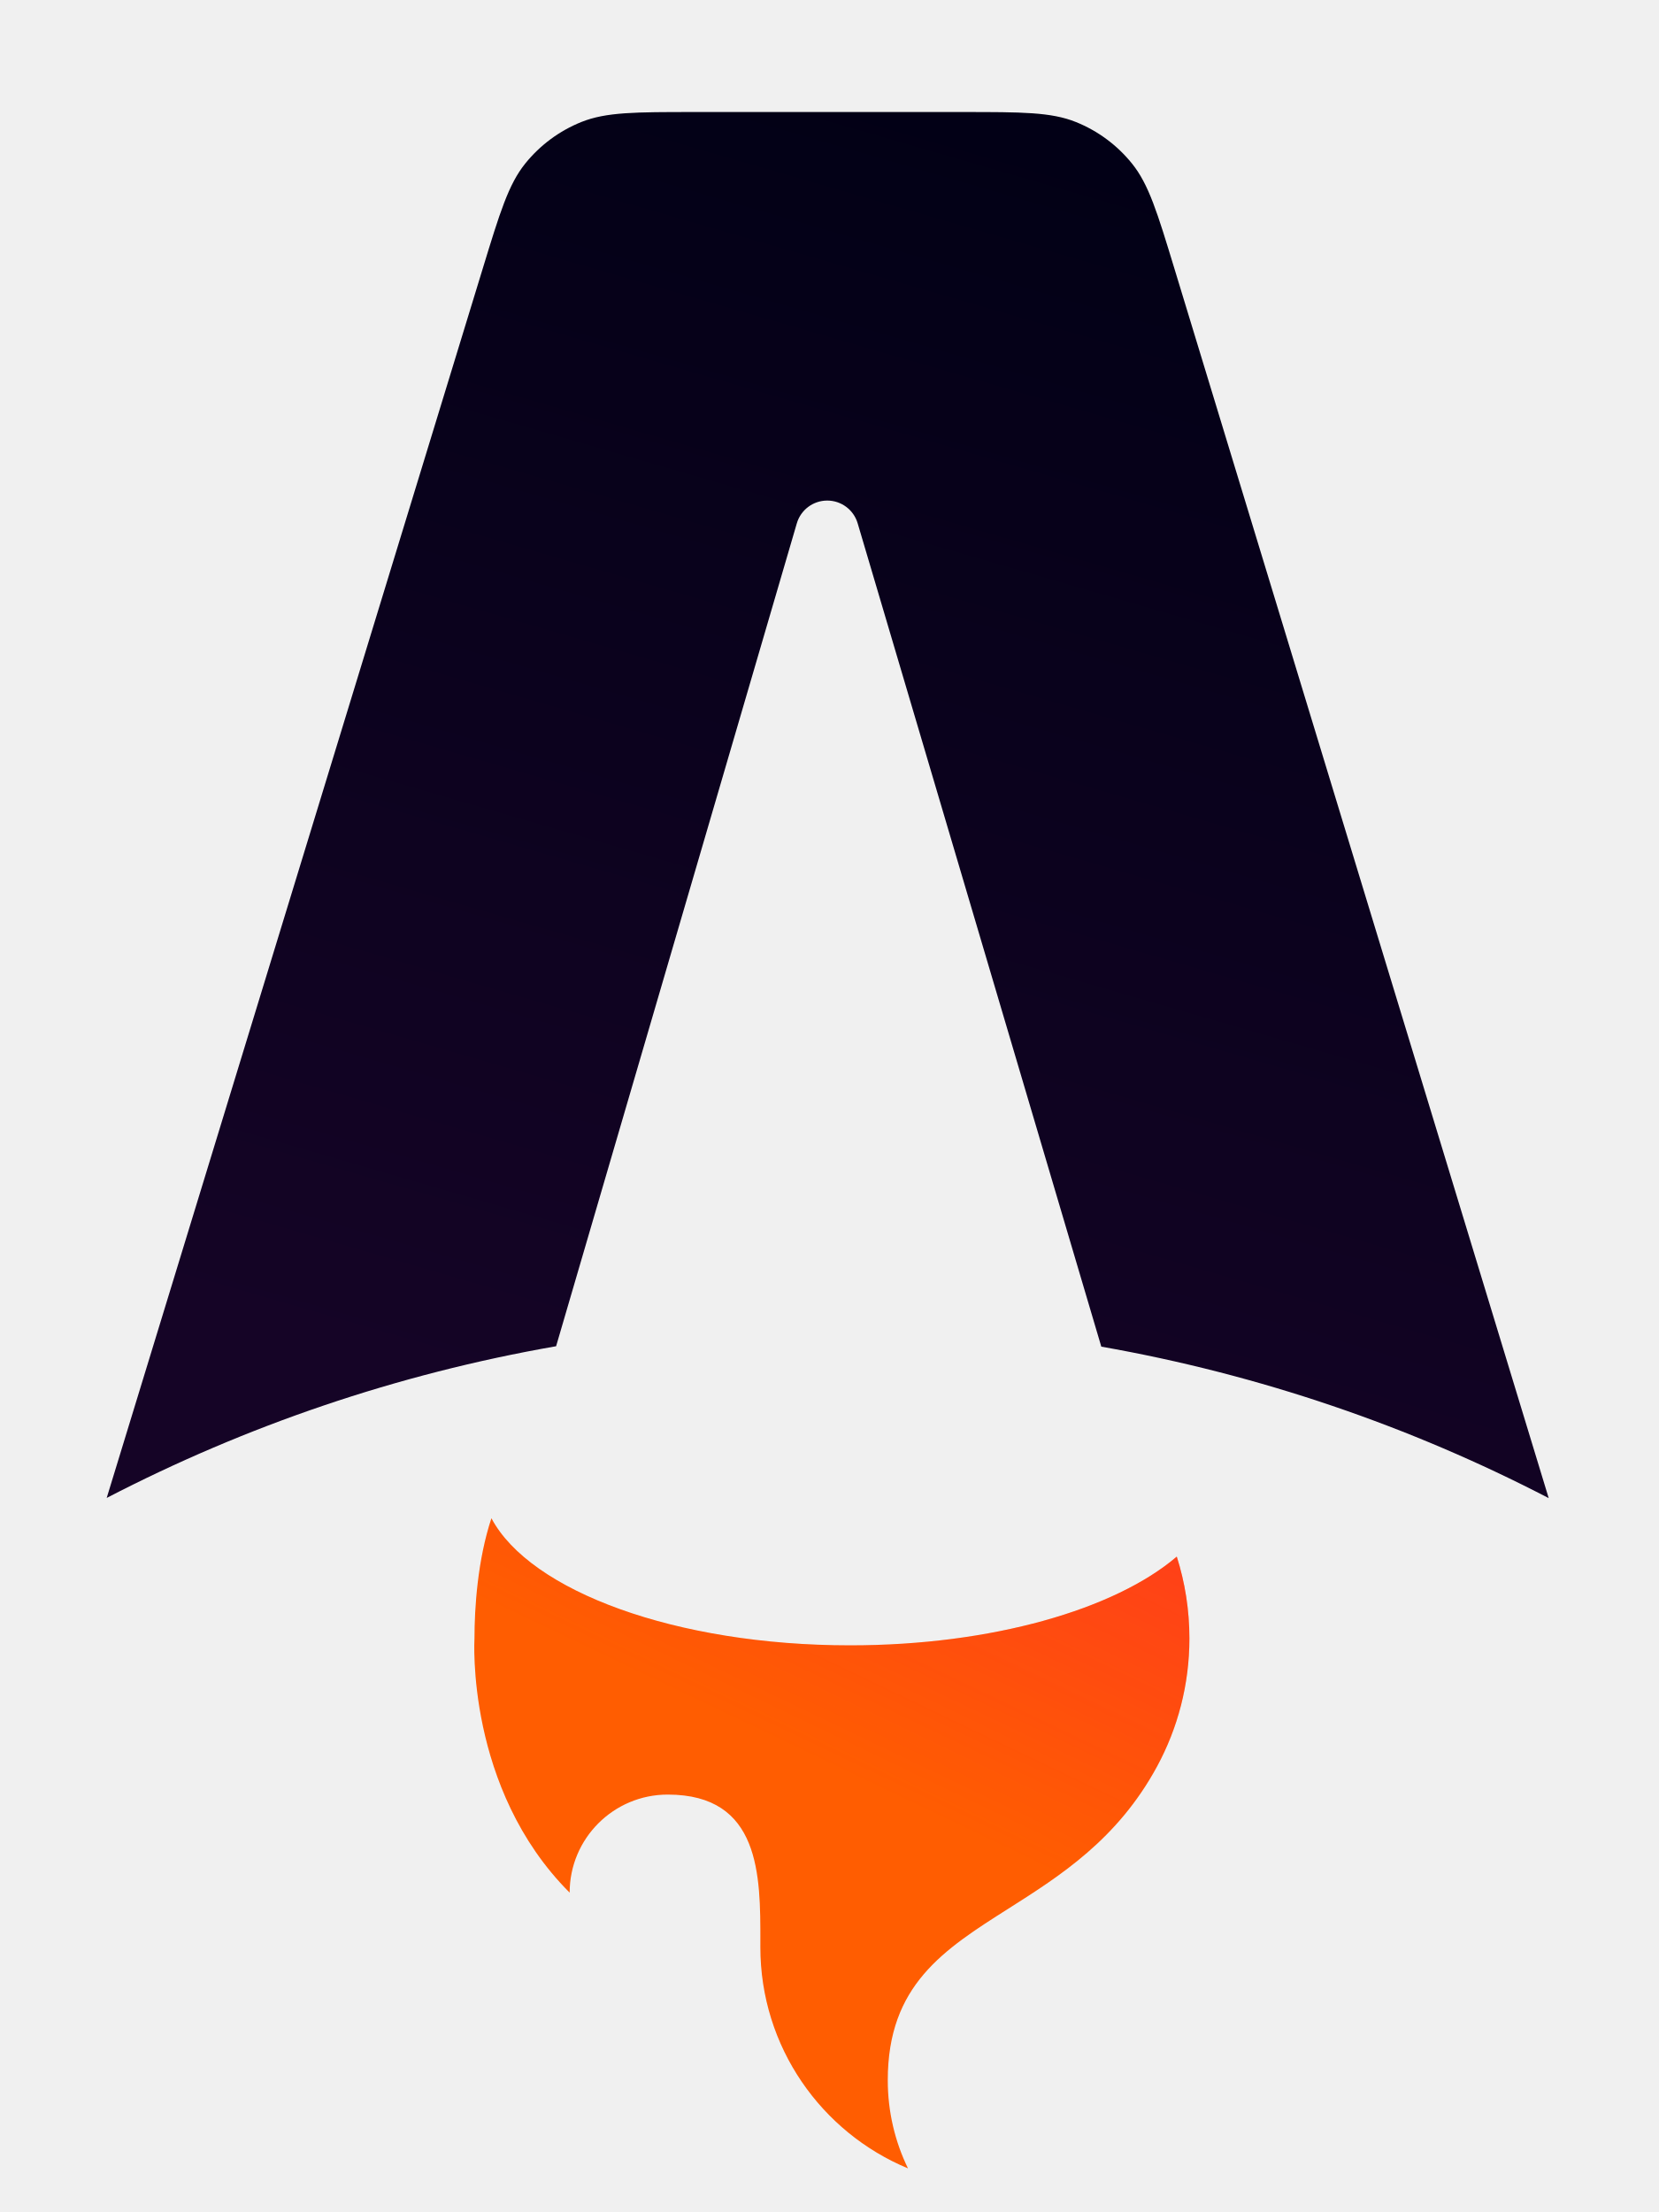
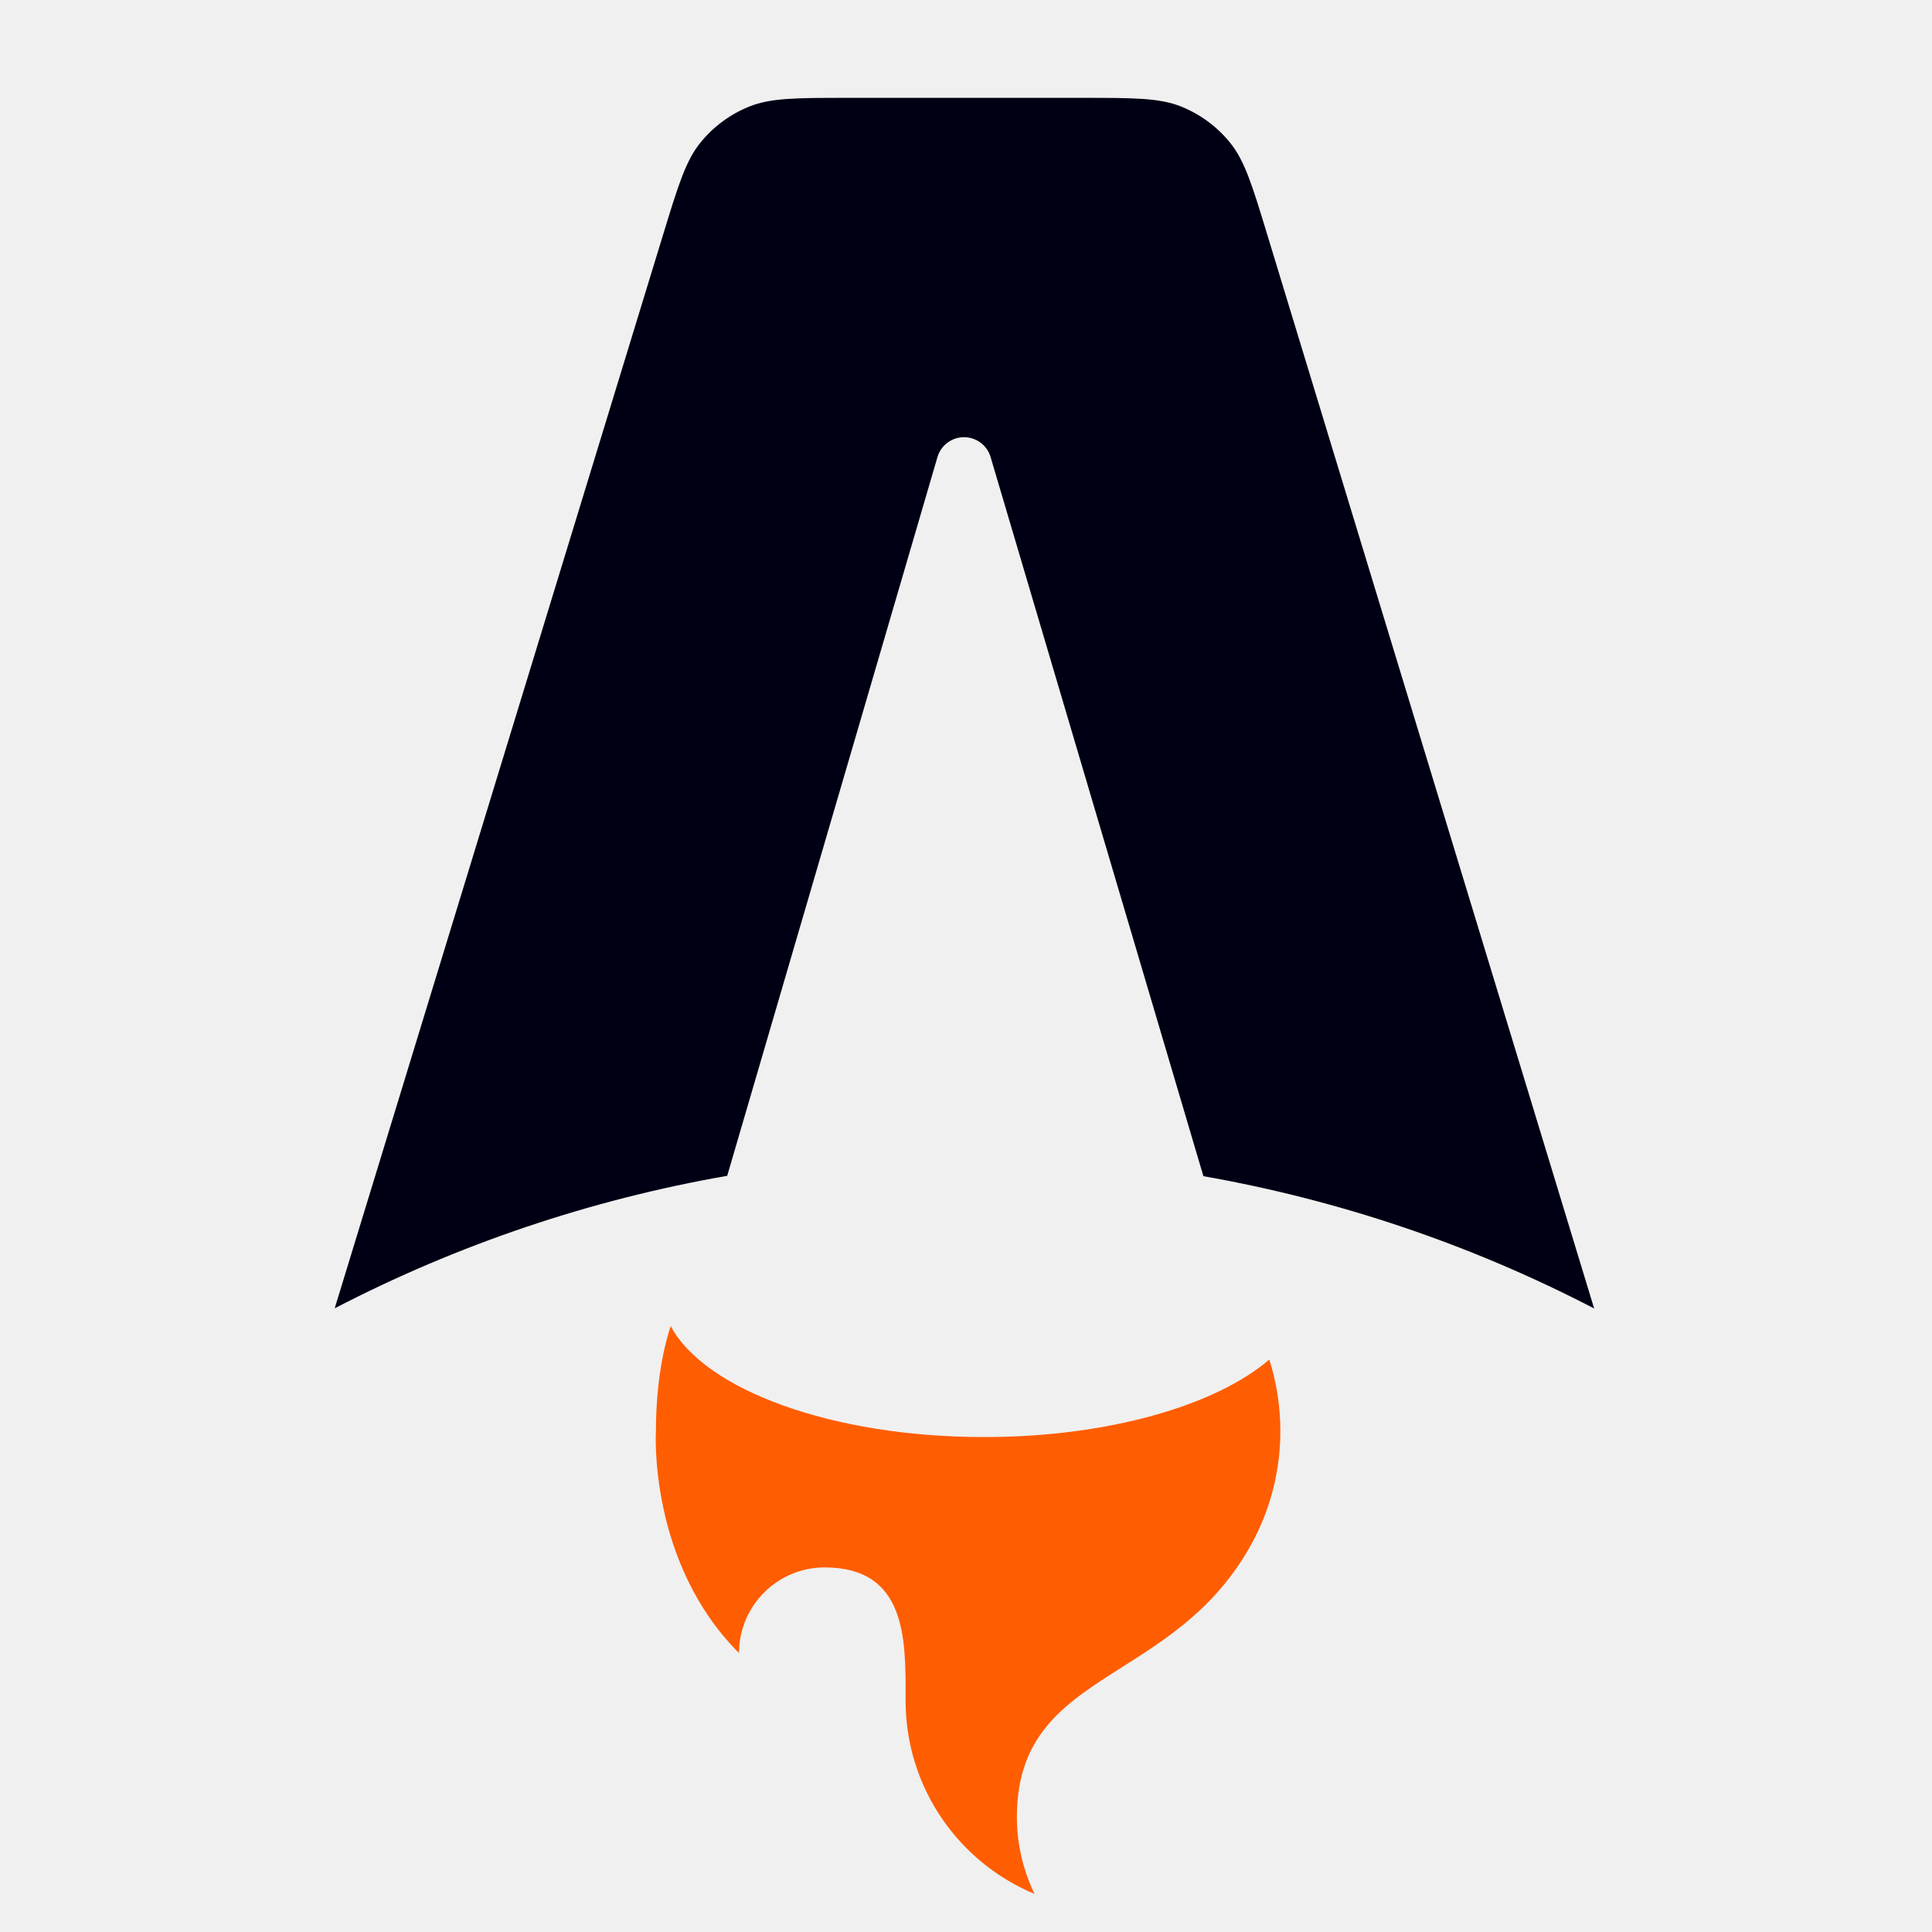
- <svg xmlns="http://www.w3.org/2000/svg" width="192" height="256" viewBox="0 0 192 256" fill="none">
-   <path fill-rule="evenodd" clip-rule="evenodd" d="M131.008 18.929C132.952 21.342 133.943 24.598 135.925 31.11L179.234 173.38C163.221 165.074 145.814 159.083 127.456 155.85L99.258 60.56C98.797 59.001 97.365 57.931 95.739 57.931C94.108 57.931 92.674 59.006 92.216 60.571L64.359 155.802C45.916 159.02 28.429 165.022 12.348 173.359L55.87 31.078L55.87 31.078C57.858 24.576 58.852 21.326 60.796 18.917C62.513 16.791 64.745 15.139 67.28 14.12C70.152 12.966 73.551 12.966 80.35 12.966H111.435C118.242 12.966 121.646 12.966 124.521 14.123C127.058 15.144 129.292 16.799 131.008 18.929Z" fill="url(#paint0_linear)" />
-   <path fill-rule="evenodd" clip-rule="evenodd" d="M136.19 180.151C129.051 186.256 114.8 190.419 98.386 190.419C78.239 190.419 61.353 184.147 56.873 175.712C55.271 180.547 54.912 186.079 54.912 189.614C54.912 189.614 53.856 206.969 65.927 219.04C65.927 212.772 71.008 207.691 77.276 207.691C88.019 207.691 88.007 217.064 87.998 224.668C87.997 224.896 87.997 225.122 87.997 225.347C87.997 236.889 95.051 246.783 105.083 250.953C103.585 247.871 102.744 244.41 102.744 240.753C102.744 229.745 109.207 225.646 116.718 220.883L116.718 220.883C122.694 217.093 129.334 212.882 133.91 204.434C136.297 200.027 137.653 194.979 137.653 189.614C137.653 186.315 137.14 183.135 136.19 180.151Z" fill="#FF5D01" />
-   <path fill-rule="evenodd" clip-rule="evenodd" d="M136.19 180.151C129.051 186.256 114.8 190.419 98.386 190.419C78.239 190.419 61.353 184.147 56.873 175.712C55.271 180.547 54.912 186.079 54.912 189.614C54.912 189.614 53.856 206.969 65.927 219.04C65.927 212.772 71.008 207.691 77.276 207.691C88.019 207.691 88.007 217.064 87.998 224.668C87.997 224.896 87.997 225.122 87.997 225.347C87.997 236.889 95.051 246.783 105.083 250.953C103.585 247.871 102.744 244.41 102.744 240.753C102.744 229.745 109.207 225.646 116.718 220.883L116.718 220.883C122.694 217.093 129.334 212.882 133.91 204.434C136.297 200.027 137.653 194.979 137.653 189.614C137.653 186.315 137.14 183.135 136.19 180.151Z" fill="url(#paint1_linear)" />
-   <defs>
-     <linearGradient id="paint0_linear" x1="144.599" y1="5.423" x2="95.791" y2="173.38" gradientUnits="userSpaceOnUse">
-       <stop stop-color="#000014" />
-       <stop offset="1" stop-color="#150426" />
-     </linearGradient>
-     <linearGradient id="paint1_linear" x1="168.336" y1="130.49" x2="126.065" y2="218.982" gradientUnits="userSpaceOnUse">
-       <stop stop-color="#FF1639" />
-       <stop offset="1" stop-color="#FF1639" stop-opacity="0" />
-     </linearGradient>
-   </defs>
+ <svg xmlns="http://www.w3.org/2000/svg" width="256" height="256" fill="none">
+   <style>
+         #flame { fill: #FF5D01; }
+         #a { fill: #000014; }
+         @media (prefers-color-scheme: dark) {
+             #a { fill: #fff; }
+         }
+     </style>
+   <path id="a" fill-rule="evenodd" clip-rule="evenodd" d="M163.008 18.929c1.944 2.413 2.935 5.67 4.917 12.181l43.309 142.27a180.277 180.277 0 00-51.778-17.53l-28.198-95.29a3.67 3.67 0 00-7.042.01l-27.857 95.232a180.225 180.225 0 00-52.01 17.557l43.52-142.281c1.99-6.502 2.983-9.752 4.927-12.16a15.999 15.999 0 016.484-4.798c2.872-1.154 6.271-1.154 13.07-1.154h31.085c6.807 0 10.211 0 13.086 1.157a16.004 16.004 0 016.487 4.806z" />
+   <path id="flame" fill-rule="evenodd" clip-rule="evenodd" d="M168.19 180.151c-7.139 6.105-21.39 10.268-37.804 10.268-20.147 0-37.033-6.272-41.513-14.707-1.602 4.835-1.961 10.367-1.961 13.902 0 0-1.056 17.355 11.015 29.426 0-6.268 5.081-11.349 11.349-11.349 10.743 0 10.731 9.373 10.721 16.977v.679c0 11.542 7.054 21.436 17.086 25.606a23.27 23.27 0 01-2.339-10.2c0-11.008 6.463-15.107 13.974-19.87 5.976-3.79 12.616-8.001 17.192-16.449a31.024 31.024 0 003.743-14.82c0-3.299-.513-6.479-1.463-9.463z" />
</svg>
